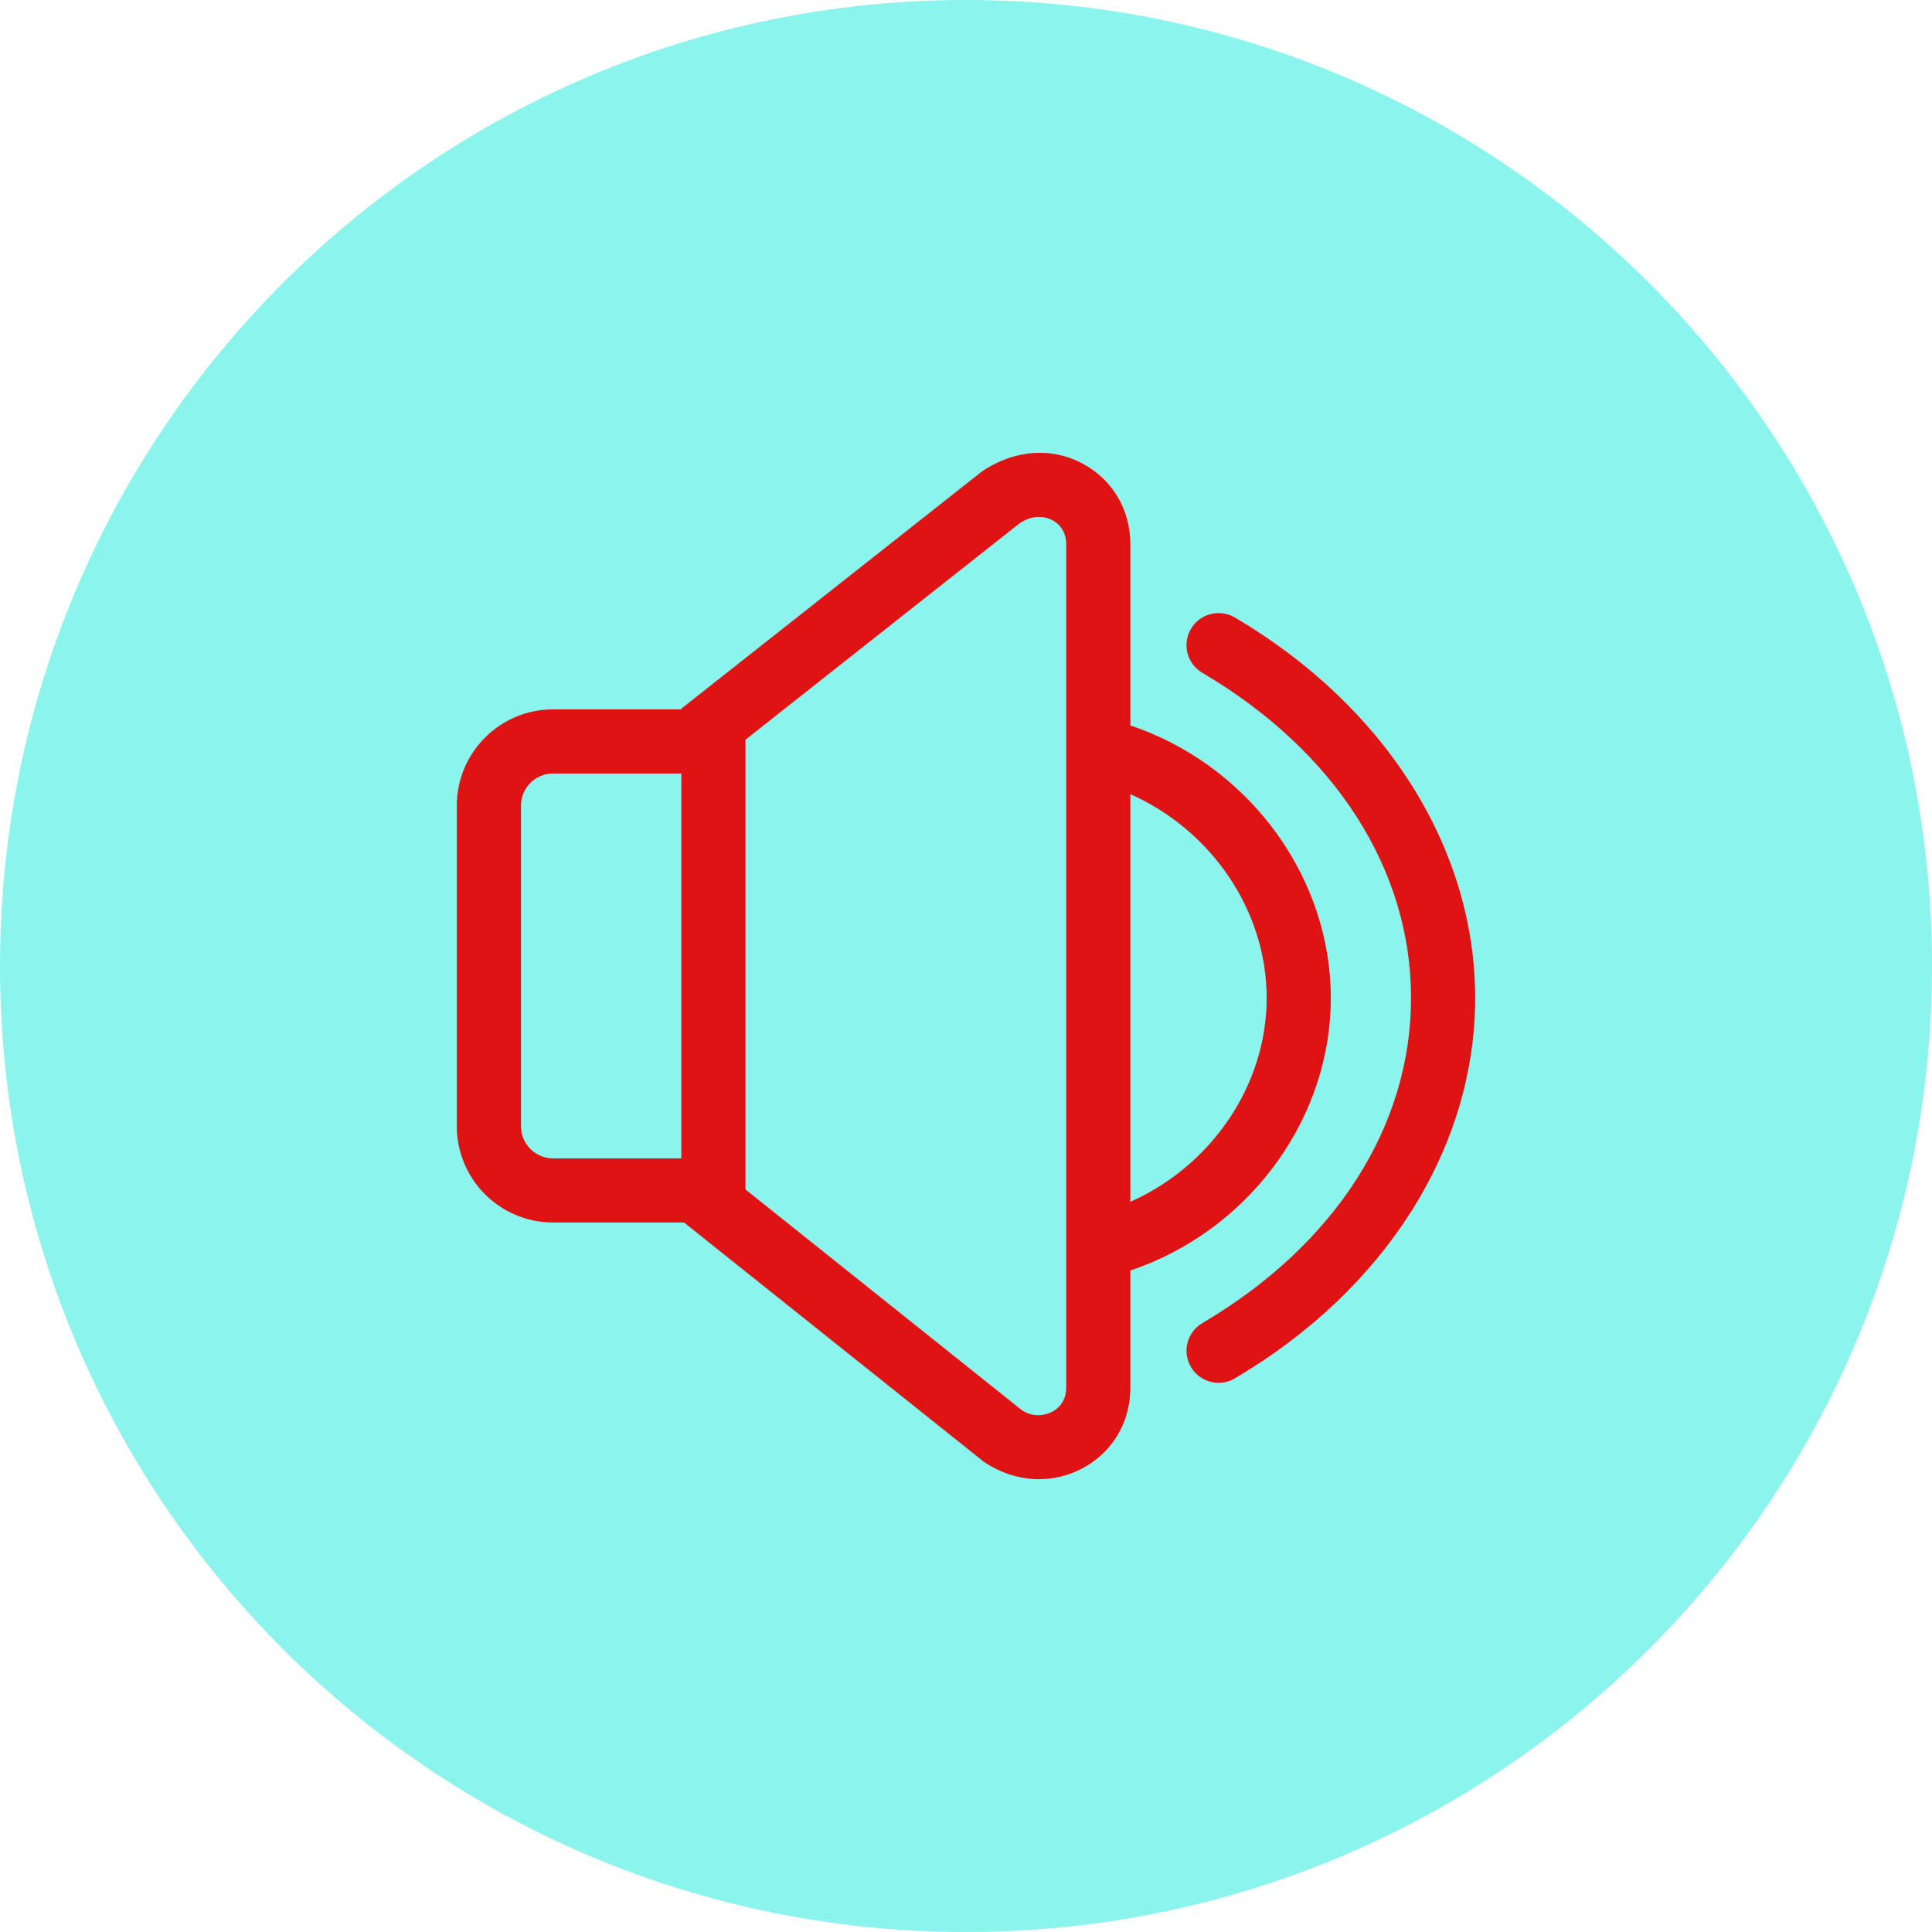
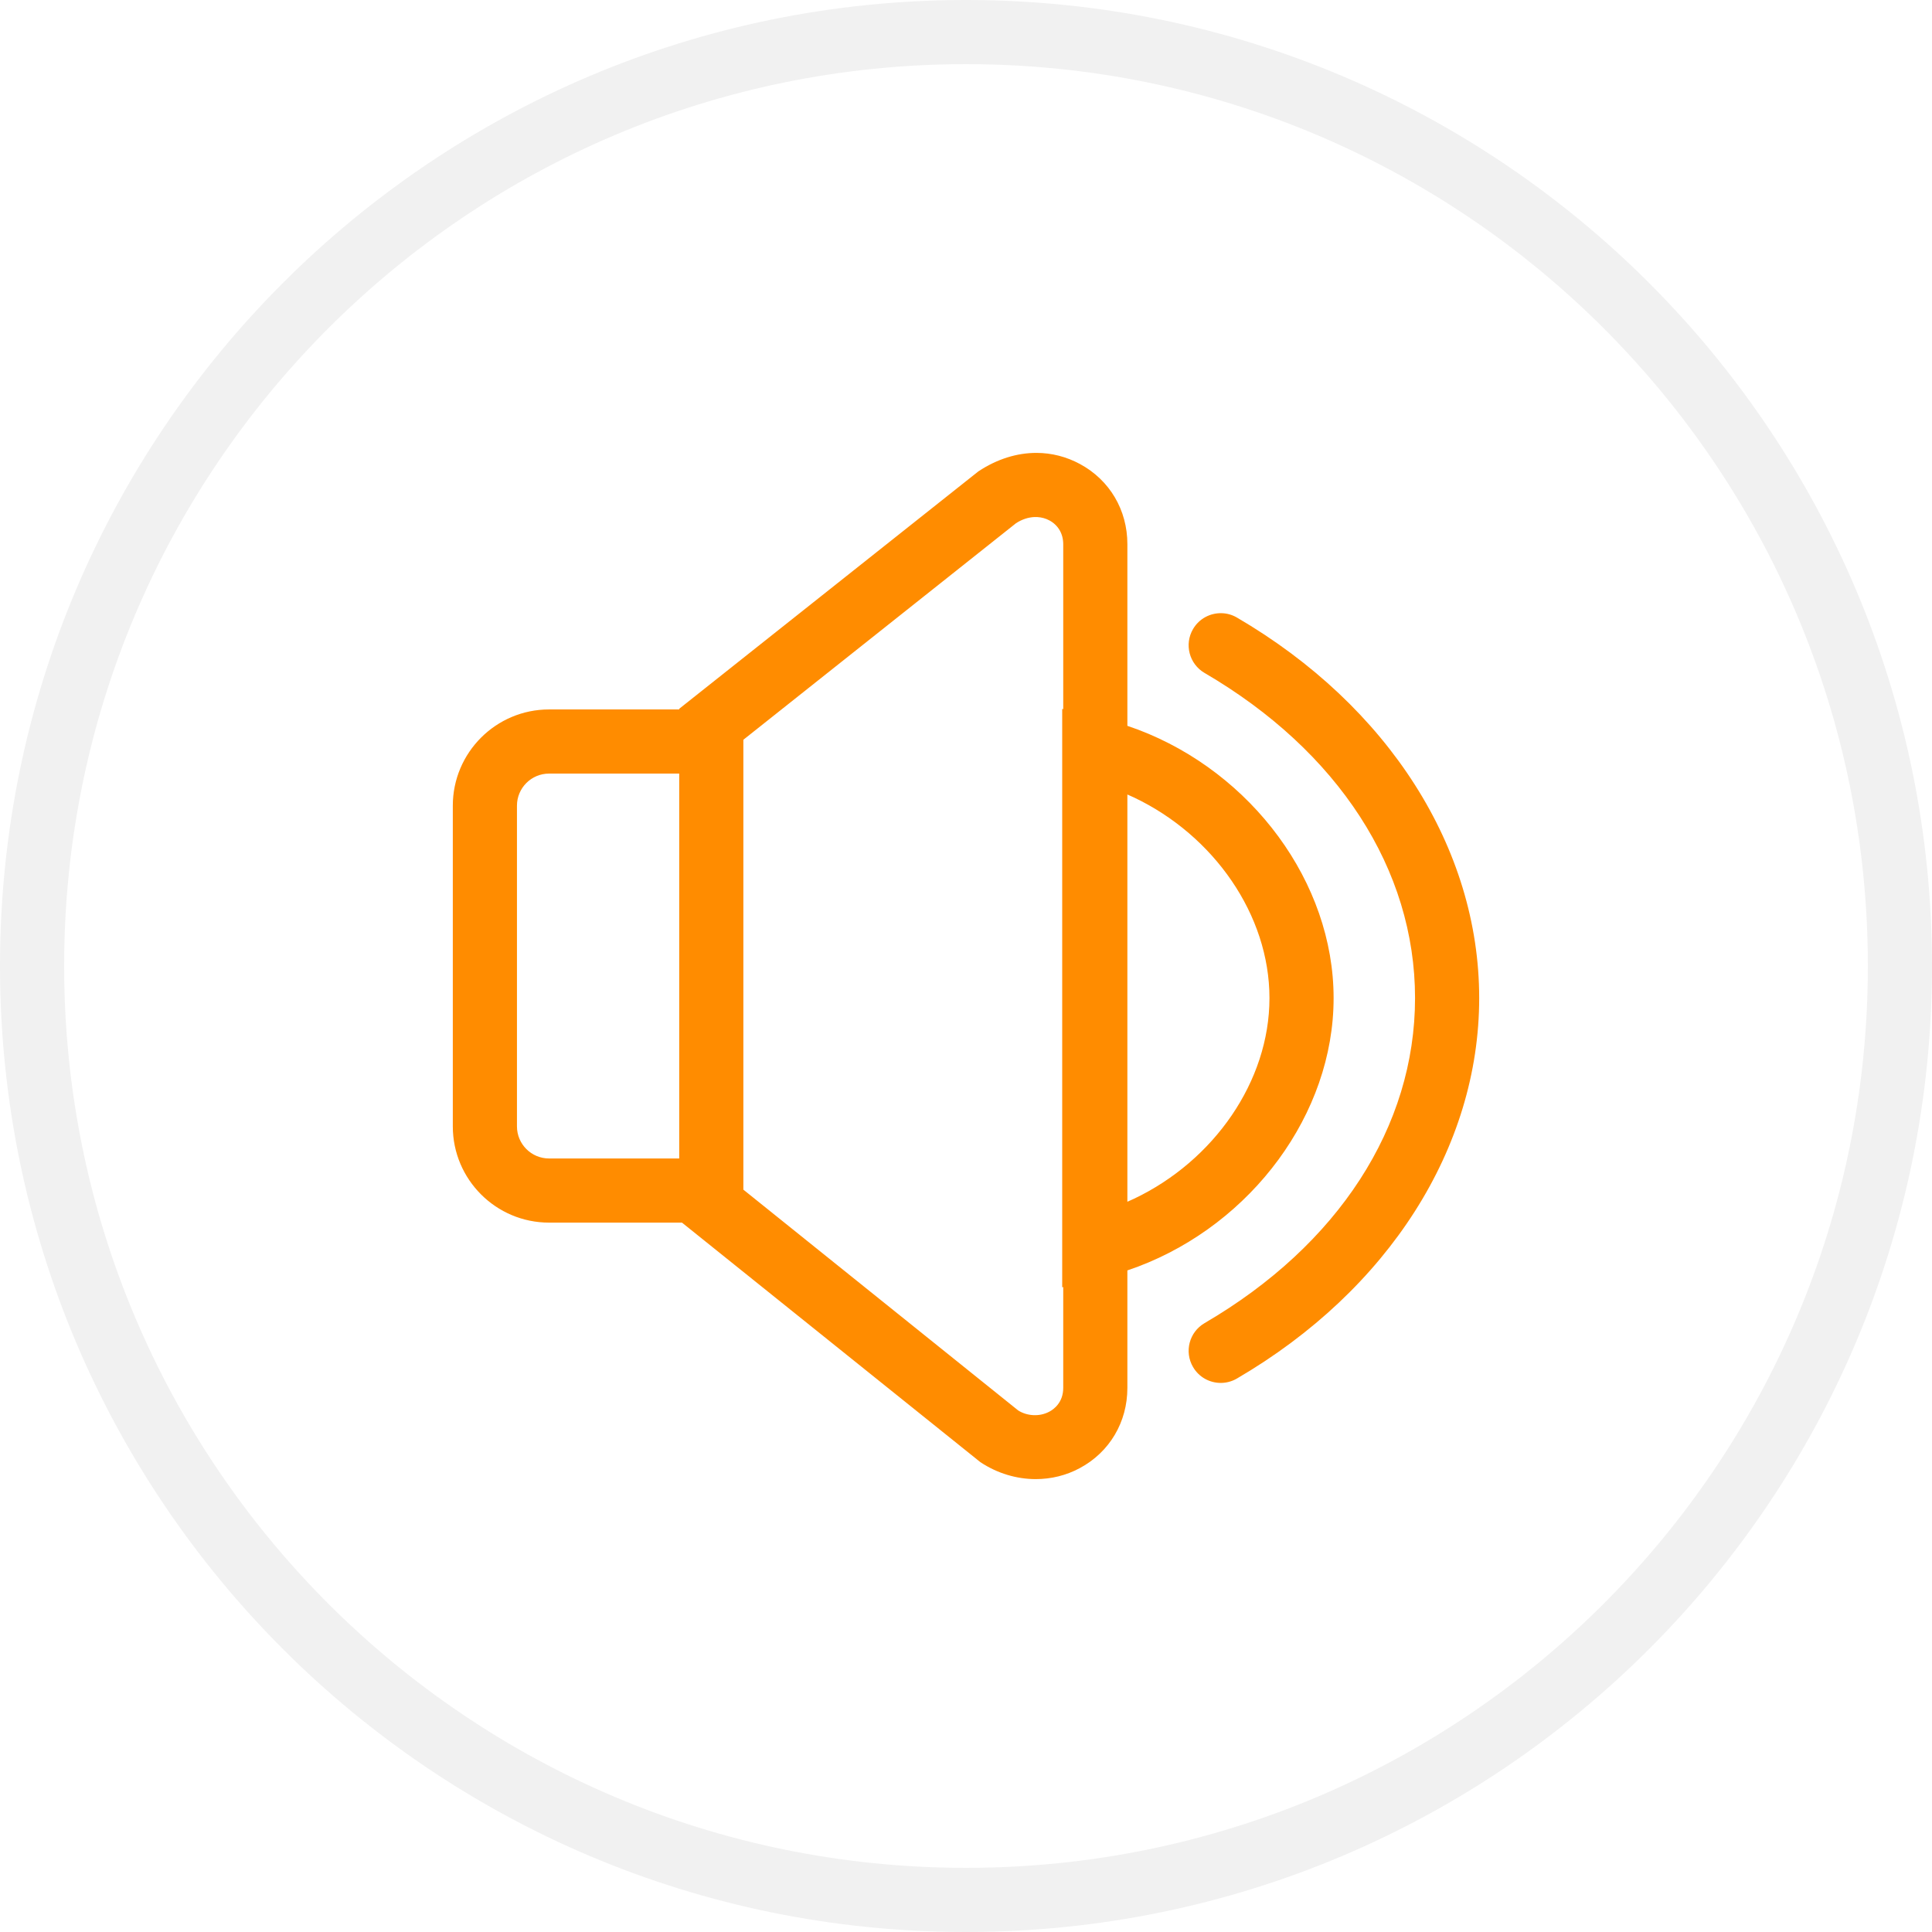
<svg xmlns="http://www.w3.org/2000/svg" height="128" width="128" viewBox="0 0 128 128">
  <g>
-     <ellipse cy="64" cx="64" ry="64" rx="64" fill="#8BF4ED" />
-     <path id="path1" transform="rotate(0,64,64) translate(30.2656,30) scale(2.124934,2.124934)  " fill="#DF1313" d="M21,10.643L21,23.353C23.523,22.23 25.25,19.729 25.25,16.998 25.25,14.266 23.523,11.765 21,10.643z M3,9.999C2.449,9.999,2,10.447,2,10.999L2,20.998C2,21.55,2.449,21.998,3,21.998L7,21.998 7,9.999z M23.785,4.998C23.946,5.003 24.109,5.047 24.258,5.135 28.949,7.896 31.751,12.33 31.751,16.997 31.751,21.663 28.95,26.097 24.258,28.857 24.099,28.951 23.924,28.996 23.752,28.996 23.409,28.996 23.076,28.82 22.889,28.503 22.609,28.027 22.768,27.414 23.244,27.135 27.379,24.7 29.751,21.005 29.751,16.997 29.751,12.987 27.379,9.292 23.243,6.859 22.768,6.579 22.608,5.966 22.889,5.49 23.081,5.163 23.431,4.986 23.785,4.998z M18.12,1.999C17.957,2.004,17.764,2.054,17.555,2.192L9,8.945 9,22.968 17.619,29.851C18.029,30.121 18.423,29.973 18.571,29.894 18.843,29.749 19,29.478 19,29.151L19,26.015 19,7.98 19,2.845C19,2.52 18.844,2.249 18.573,2.103 18.49,2.058 18.33,1.992 18.12,1.999z M18.177,1.2394594E-08C18.644,-4.3496875E-05 19.1,0.114 19.521,0.342 20.447,0.84 21,1.776 21,2.845L21,8.5 21.347,8.624C24.827,9.952 27.25,13.31 27.25,16.998 27.25,20.686 24.827,24.043 21.347,25.371L21,25.495 21,29.151C21,30.223 20.444,31.161 19.513,31.659 19.085,31.887 18.621,32.001 18.154,32.001 17.566,32.001 16.972,31.82 16.439,31.464L7.084,23.998 3,23.998C1.346,23.998,0,22.653,0,20.998L0,10.999C0,9.345,1.346,7.999,3,7.999L7,7.999 7,7.977 16.384,0.573C16.962,0.189,17.578,5.6037963E-05,18.177,1.2394594E-08z" />
+     <ellipse cy="64" cx="64" stroke-width="4.25" ry="61.875" rx="61.875" stroke="#F1F1F1" fill="transparent" />
+     <path id="path1" transform="rotate(0,64,64) translate(30,30.0053) scale(2.124933,2.124933)  " fill="#FF8C00" d="M21.032,10.651L21.032,23.348 21.243,23.253C23.728,22.07 25.462,19.595 25.462,16.999 25.462,14.404 23.728,11.93 21.243,10.746z M3,9.999C2.448,9.999,2,10.448,2,10.999L2,20.999C2,21.55,2.448,21.999,3,21.999L7.059,21.999 7.059,9.999z M23.974,4.998C24.135,5.002 24.297,5.046 24.446,5.133 29.176,7.894 32.001,12.33 32.001,16.997 32.001,21.664 29.176,26.1 24.446,28.861 24.288,28.953 24.114,28.997 23.943,28.997 23.599,28.997 23.264,28.82 23.079,28.501 22.8,28.024 22.961,27.412 23.438,27.133 27.609,24.699 30.001,21.004 30.001,16.997 30.001,12.99 27.609,9.295 23.438,6.861 22.961,6.582 22.8,5.97 23.079,5.493 23.27,5.165 23.62,4.987 23.974,4.998z M18.142,2C17.947,2.006,17.746,2.071,17.558,2.194L9.059,8.944 9.059,22.971 17.626,29.854C17.894,30.027 18.286,30.062 18.601,29.892 18.731,29.823 19.032,29.612 19.032,29.153L19.032,26.007 19,26.015 19,7.983 19.032,7.991 19.032,2.845C19.032,2.523 18.875,2.254 18.604,2.107 18.486,2.043 18.358,2.008 18.225,2.001 18.198,1.999 18.17,1.999 18.142,2z M18.2,6.6910507E-06C18.67,0.001 19.13,0.118 19.554,0.347 20.48,0.847 21.032,1.781 21.032,2.845L21.032,8.51 21.364,8.628C24.909,9.972 27.462,13.389 27.462,16.999 27.462,20.61 24.909,24.027 21.364,25.371L21.032,25.489 21.032,29.153C21.032,30.22 20.477,31.156 19.547,31.654 19.122,31.883 18.651,31.996 18.175,31.996 17.58,31.996 16.977,31.818 16.448,31.467L7.145,23.999 3,23.999C1.346,23.999,0,22.653,0,20.999L0,10.999C0,9.345,1.346,7.999,3,7.999L7.059,7.999 7.059,7.978 16.388,0.575C16.973,0.188,17.595,-0.001,18.2,6.6910507E-06z" />
  </g>
</svg>
